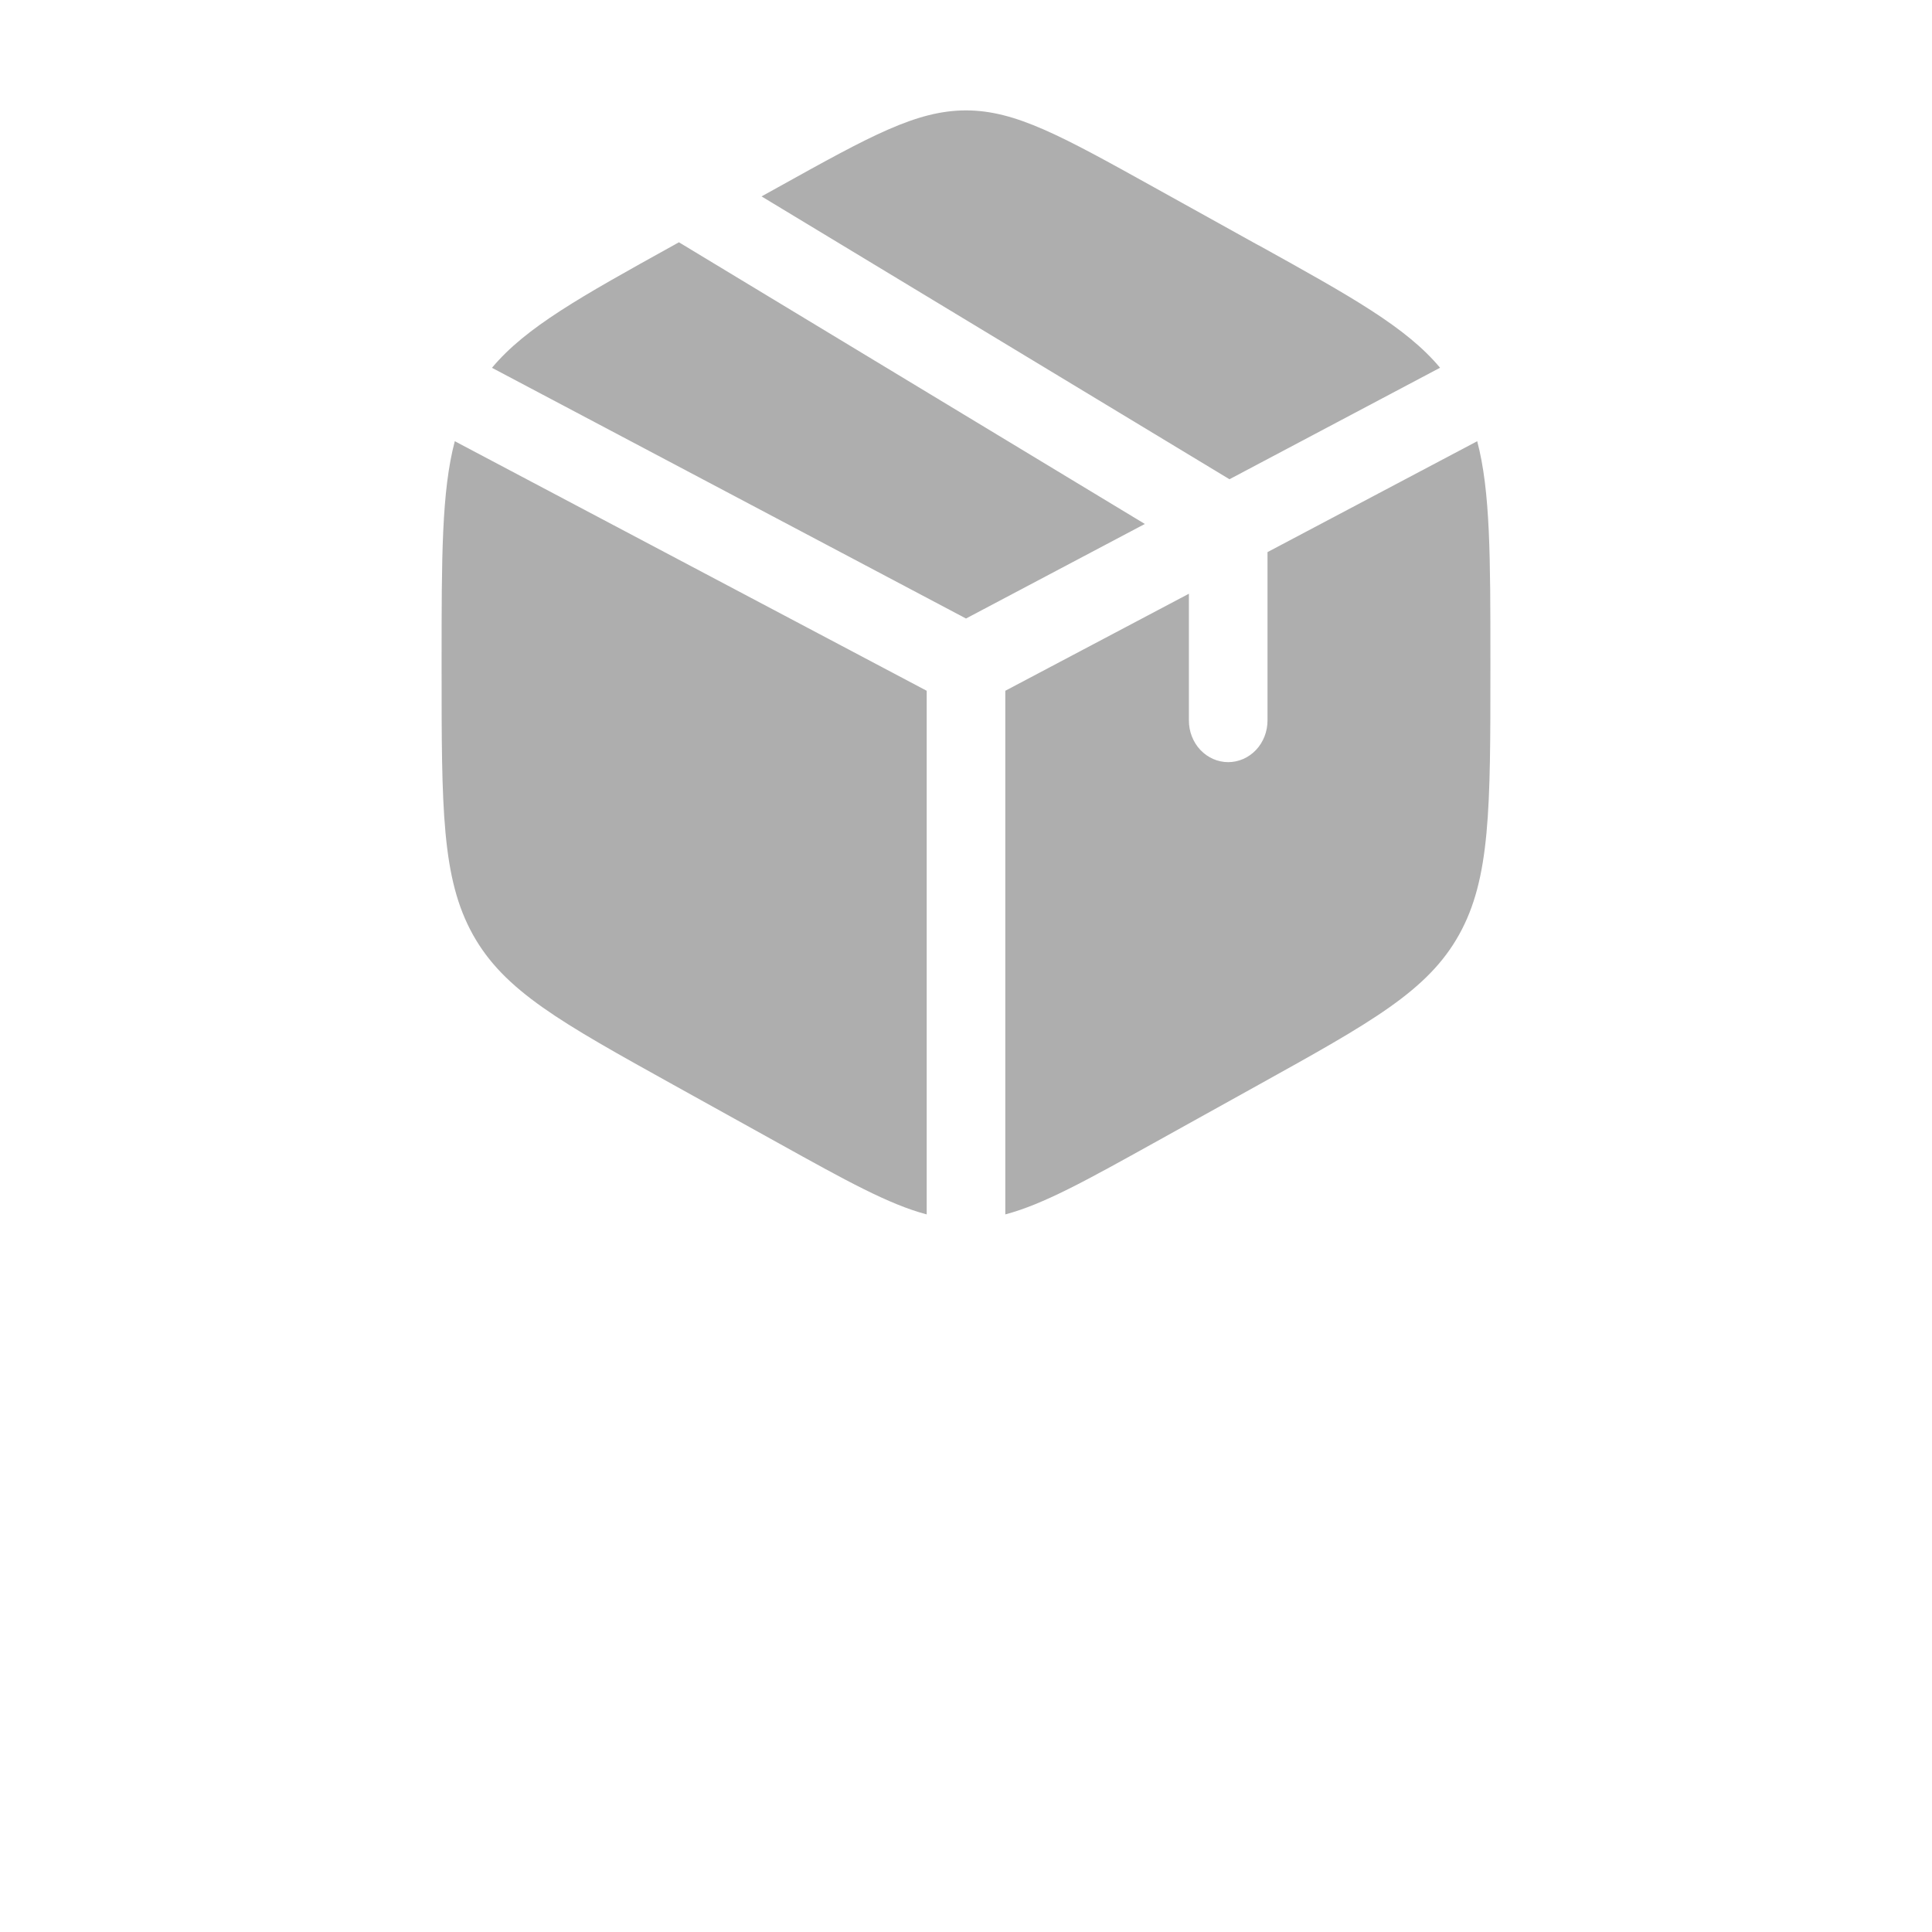
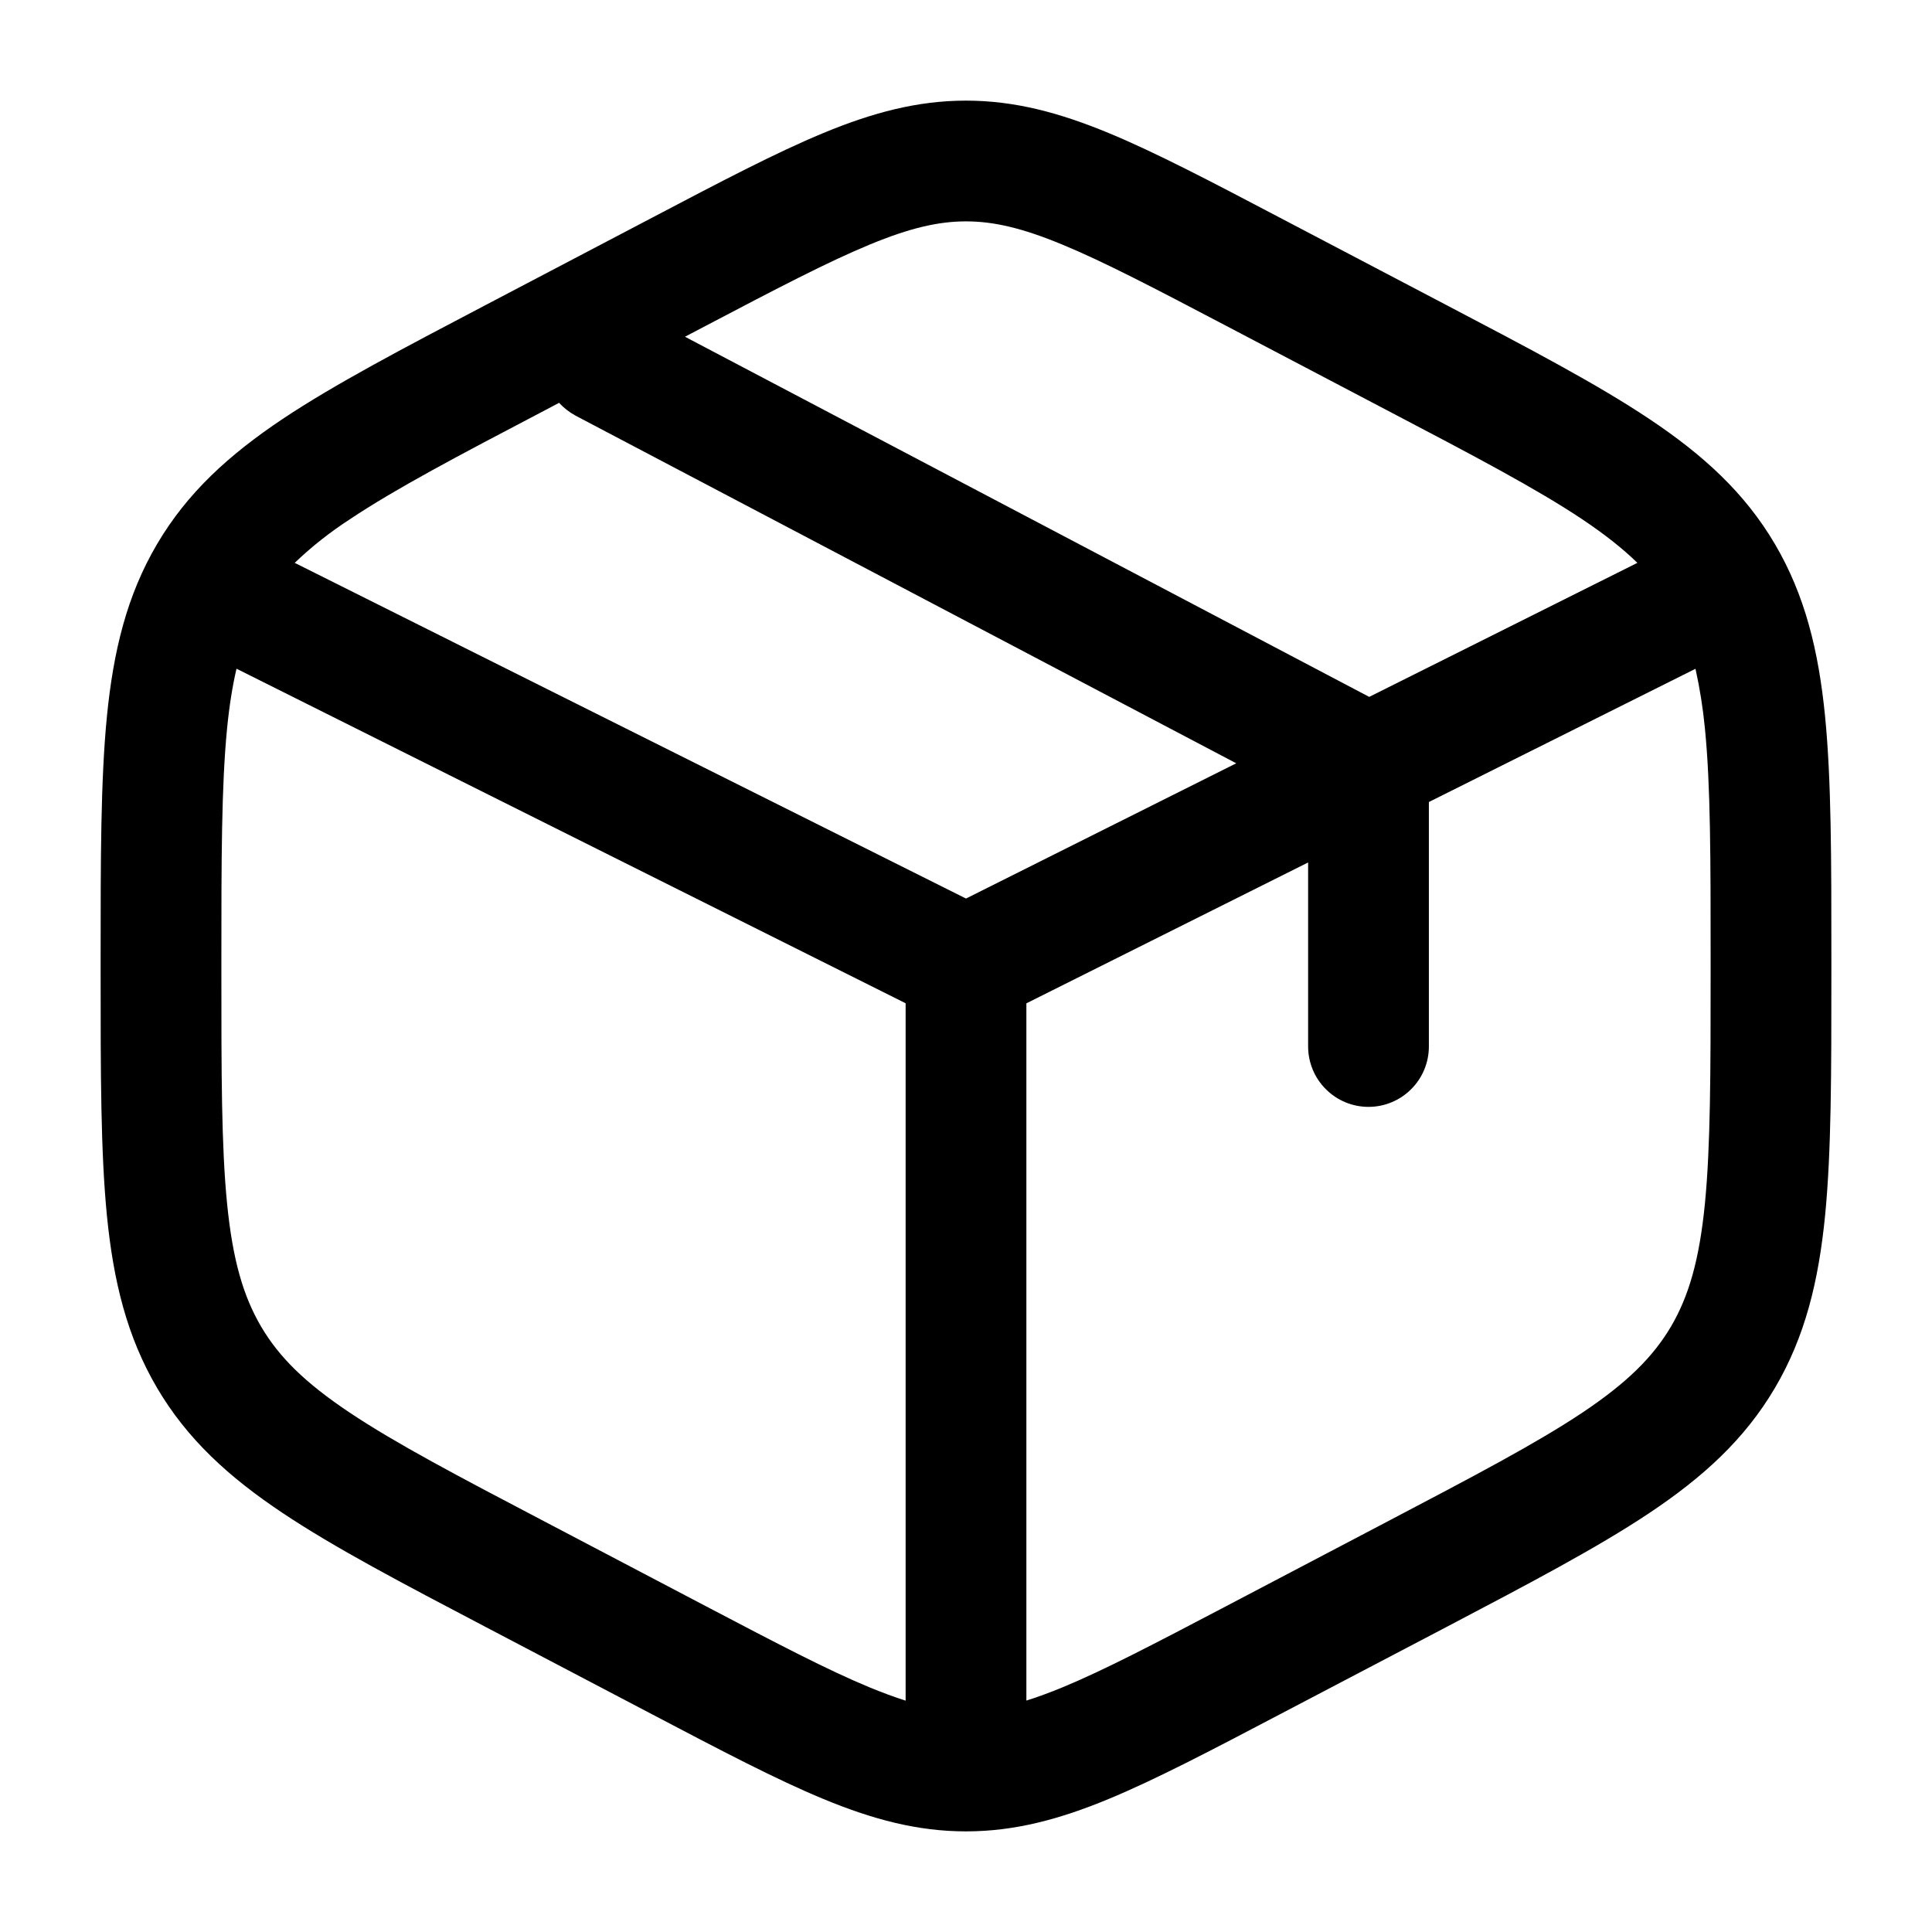
- <svg xmlns="http://www.w3.org/2000/svg" width="35" height="35" viewBox="0 0 35 35" fill="none">
-   <path d="M22.799 4.444L20.899 3.389C19.231 2.463 18.397 2 17.5 2C16.603 2 15.769 2.462 14.101 3.389L13.796 3.558L22.273 8.682L26.088 6.662C25.474 5.927 24.484 5.377 22.799 4.442M26.761 7.993L22.962 10.002V13.053C22.962 13.253 22.887 13.445 22.754 13.586C22.62 13.727 22.439 13.807 22.25 13.807C22.061 13.807 21.88 13.727 21.746 13.586C21.613 13.445 21.538 13.253 21.538 13.053V10.756L18.212 12.514V22C18.895 21.82 19.671 21.39 20.899 20.708L22.799 19.653C24.843 18.518 25.865 17.952 26.433 16.932C27 15.913 27 14.644 27 12.108V11.991C27 10.089 27 8.899 26.761 7.993ZM16.788 22V12.514L8.239 7.993C8 8.899 8 10.089 8 11.989V12.107C8 14.644 8 15.913 8.567 16.932C9.135 17.952 10.157 18.519 12.201 19.654L14.101 20.708C15.329 21.39 16.105 21.82 16.788 22ZM8.912 6.663L17.5 11.205L20.74 9.492L12.299 4.389L12.201 4.444C10.517 5.378 9.526 5.928 8.912 6.664" fill="#AEAEAE" />
+ <svg xmlns="http://www.w3.org/2000/svg" width="24" height="24" viewBox="0 0 24 24" fill="none">
+   <path fill-rule="evenodd" clip-rule="evenodd" d="M12 1.25C11.395 1.25 10.838 1.4 10.229 1.652C9.64 1.896 8.956 2.255 8.105 2.702L6.037 3.787C4.992 4.335 4.157 4.774 3.51 5.205C2.842 5.652 2.326 6.122 1.951 6.759C1.577 7.394 1.409 8.082 1.328 8.901C1.25 9.696 1.25 10.673 1.25 11.903V12.097C1.25 13.327 1.25 14.304 1.328 15.099C1.409 15.919 1.578 16.606 1.951 17.241C2.326 17.878 2.841 18.348 3.511 18.795C4.156 19.226 4.992 19.665 6.037 20.213L8.105 21.298C8.956 21.745 9.64 22.104 10.229 22.348C10.839 22.6 11.395 22.75 12 22.75C12.605 22.75 13.162 22.6 13.771 22.348C14.36 22.104 15.044 21.745 15.895 21.298L17.963 20.214C19.008 19.665 19.843 19.226 20.489 18.795C21.159 18.348 21.674 17.878 22.049 17.241C22.423 16.606 22.591 15.918 22.672 15.099C22.75 14.304 22.75 13.327 22.75 12.098V11.902C22.75 10.673 22.75 9.696 22.672 8.901C22.591 8.081 22.422 7.394 22.049 6.759C21.674 6.122 21.159 5.652 20.489 5.205C19.844 4.774 19.008 4.335 17.963 3.787L15.895 2.702C15.044 2.255 14.36 1.896 13.771 1.652C13.161 1.4 12.605 1.25 12 1.25ZM8.77 4.046C9.66 3.579 10.284 3.253 10.802 3.039C11.306 2.83 11.661 2.75 12 2.75C12.34 2.75 12.694 2.83 13.198 3.039C13.716 3.253 14.339 3.579 15.229 4.046L17.229 5.096C18.319 5.667 19.084 6.07 19.657 6.452C19.939 6.641 20.16 6.816 20.34 6.992L17.009 8.657L8.509 4.183L8.77 4.046ZM6.945 5.004L6.771 5.096C5.681 5.667 4.916 6.07 4.344 6.452C4.1 6.61 3.871 6.791 3.661 6.992L12 11.162L15.357 9.482L7.151 5.164C7.074 5.122 7.004 5.068 6.945 5.004ZM2.938 8.307C2.888 8.521 2.849 8.764 2.821 9.047C2.751 9.761 2.75 10.664 2.75 11.941V12.058C2.75 13.336 2.75 14.239 2.821 14.952C2.89 15.649 3.021 16.1 3.244 16.48C3.466 16.857 3.787 17.176 4.344 17.548C4.916 17.93 5.681 18.333 6.771 18.904L8.771 19.954C9.661 20.421 10.284 20.747 10.802 20.961C10.965 21.028 11.114 21.083 11.25 21.126V12.463L2.938 8.307ZM12.75 21.125C12.886 21.083 13.035 21.028 13.198 20.961C13.716 20.747 14.339 20.421 15.229 19.954L17.229 18.904C18.319 18.332 19.084 17.93 19.657 17.548C20.213 17.176 20.534 16.857 20.757 16.48C20.98 16.1 21.11 15.65 21.179 14.952C21.249 14.239 21.25 13.336 21.25 12.059V11.942C21.25 10.664 21.25 9.761 21.179 9.048C21.155 8.799 21.116 8.552 21.062 8.308L17.75 9.963V13C17.75 13.199 17.671 13.39 17.53 13.53C17.39 13.671 17.199 13.75 17 13.75C16.801 13.75 16.61 13.671 16.47 13.53C16.329 13.39 16.25 13.199 16.25 13V10.714L12.75 12.464V21.125Z" fill="black" />
</svg>
